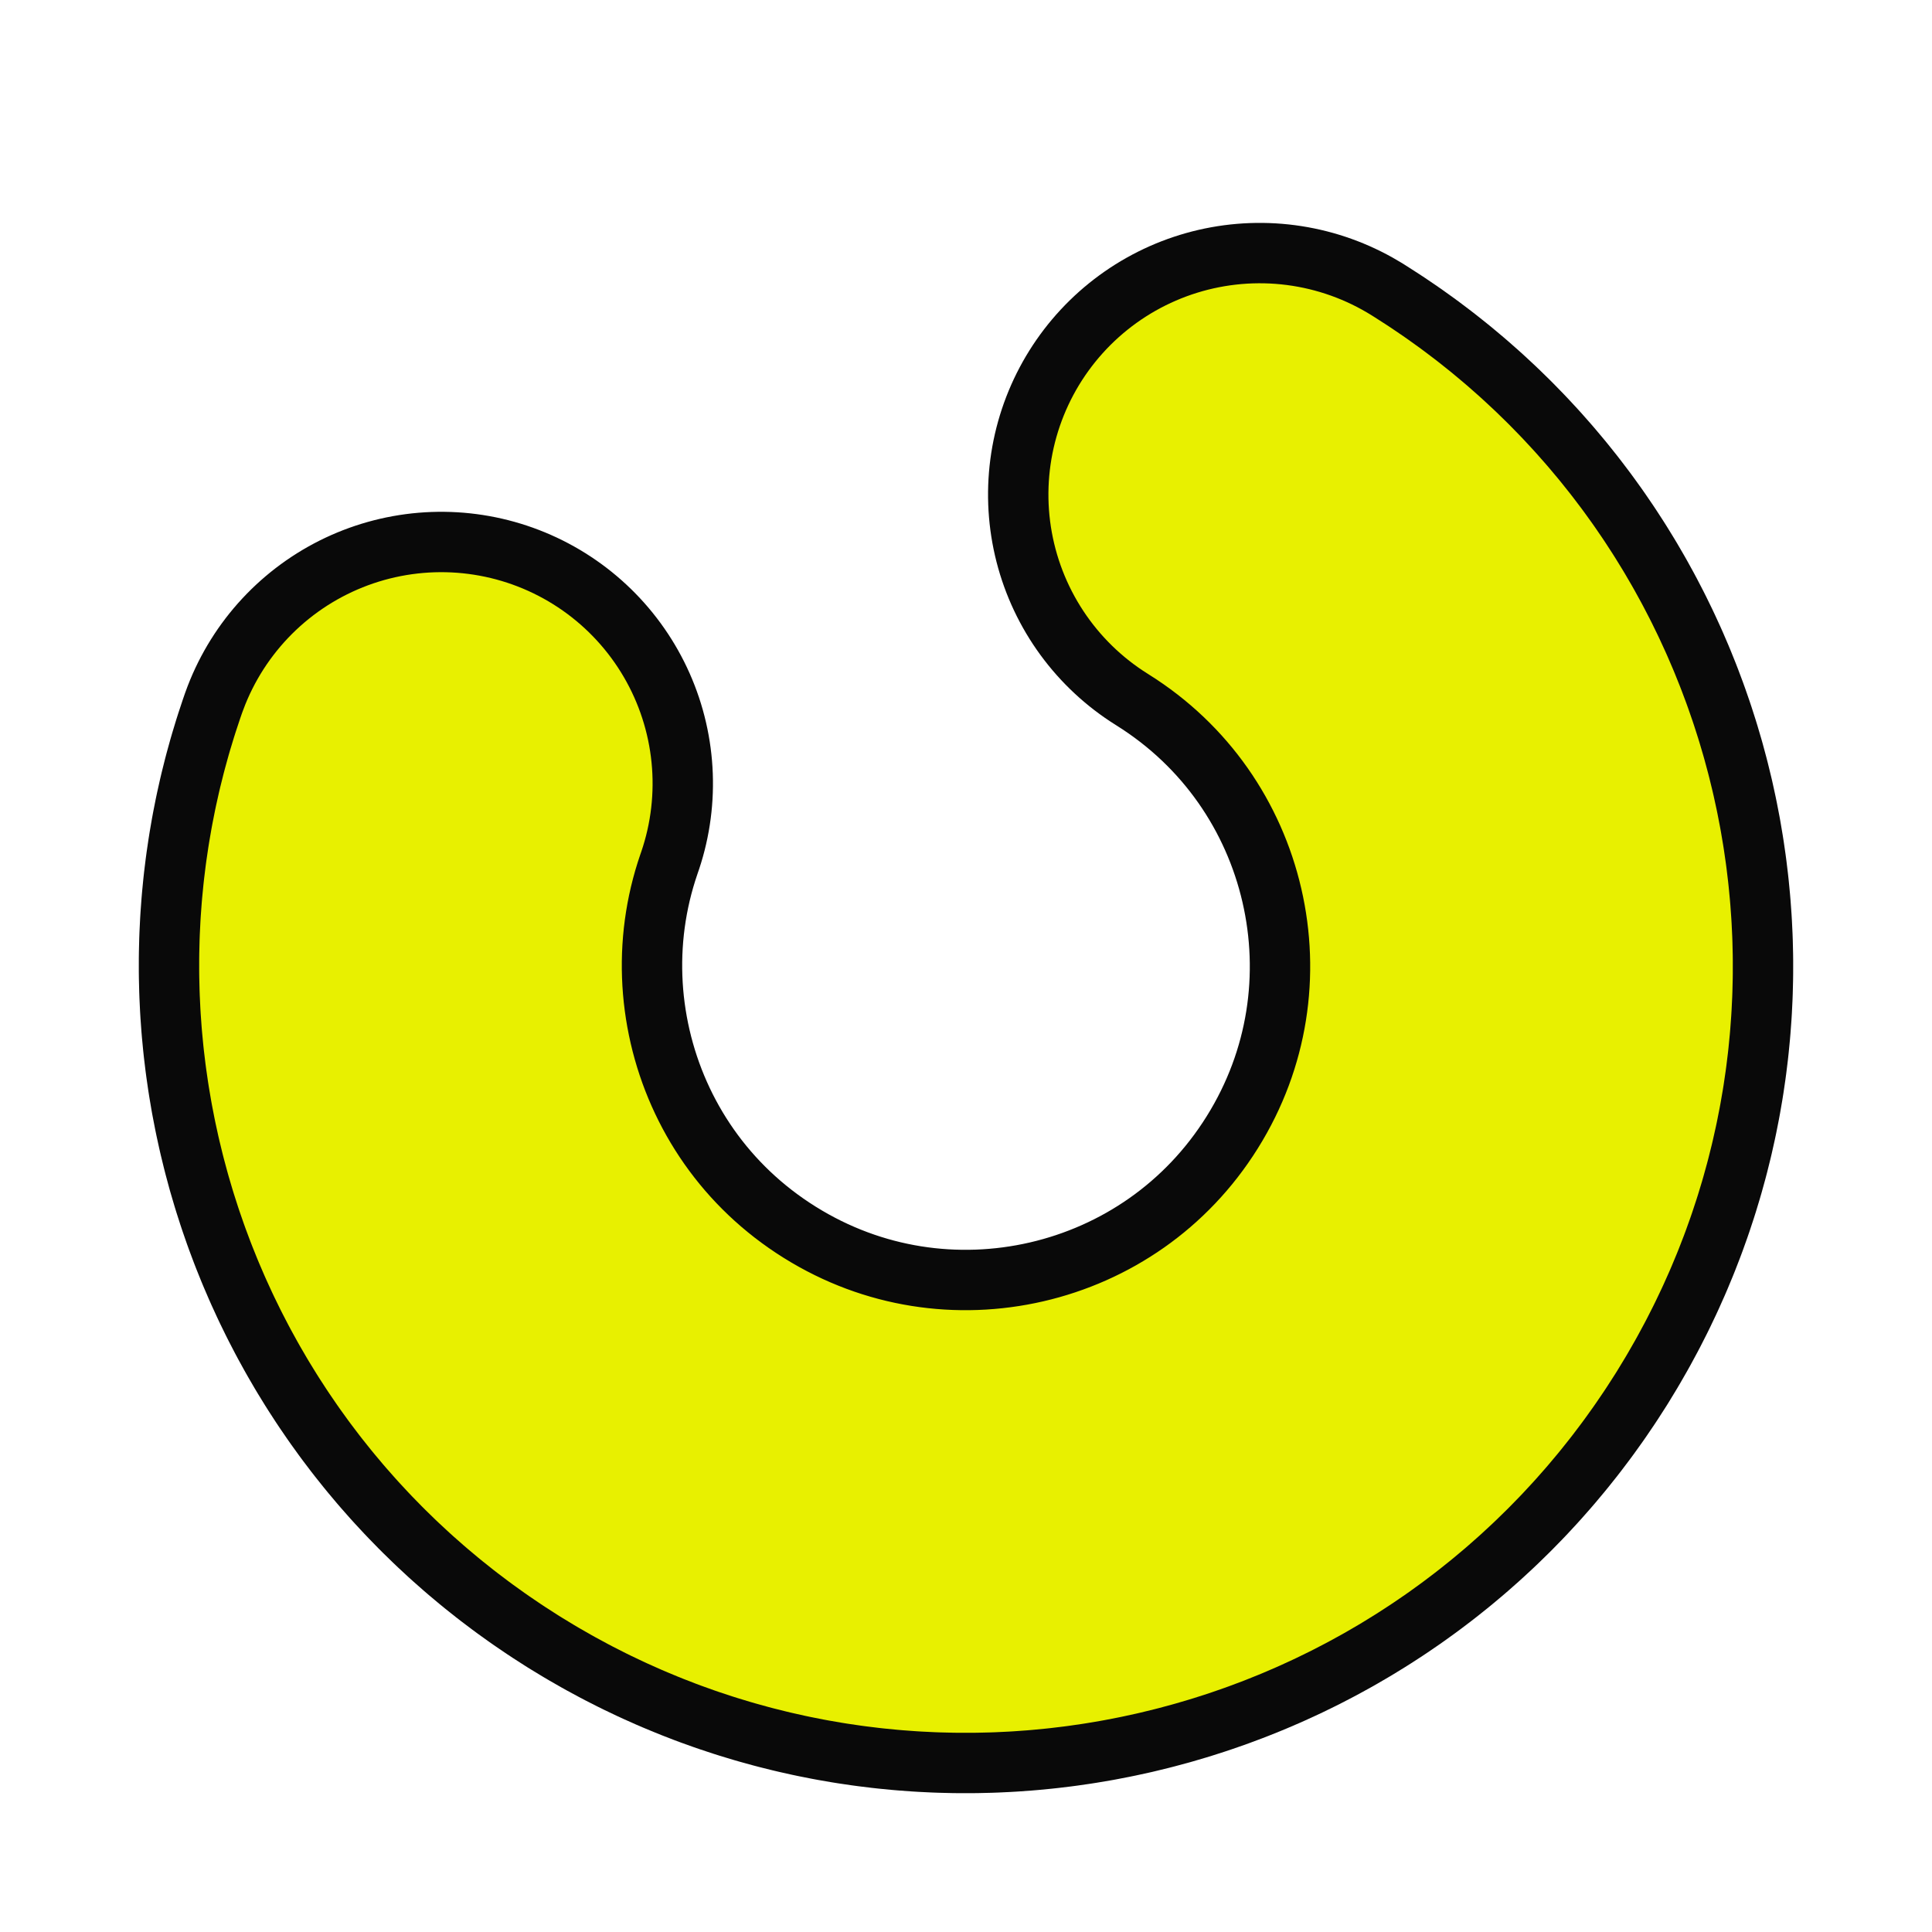
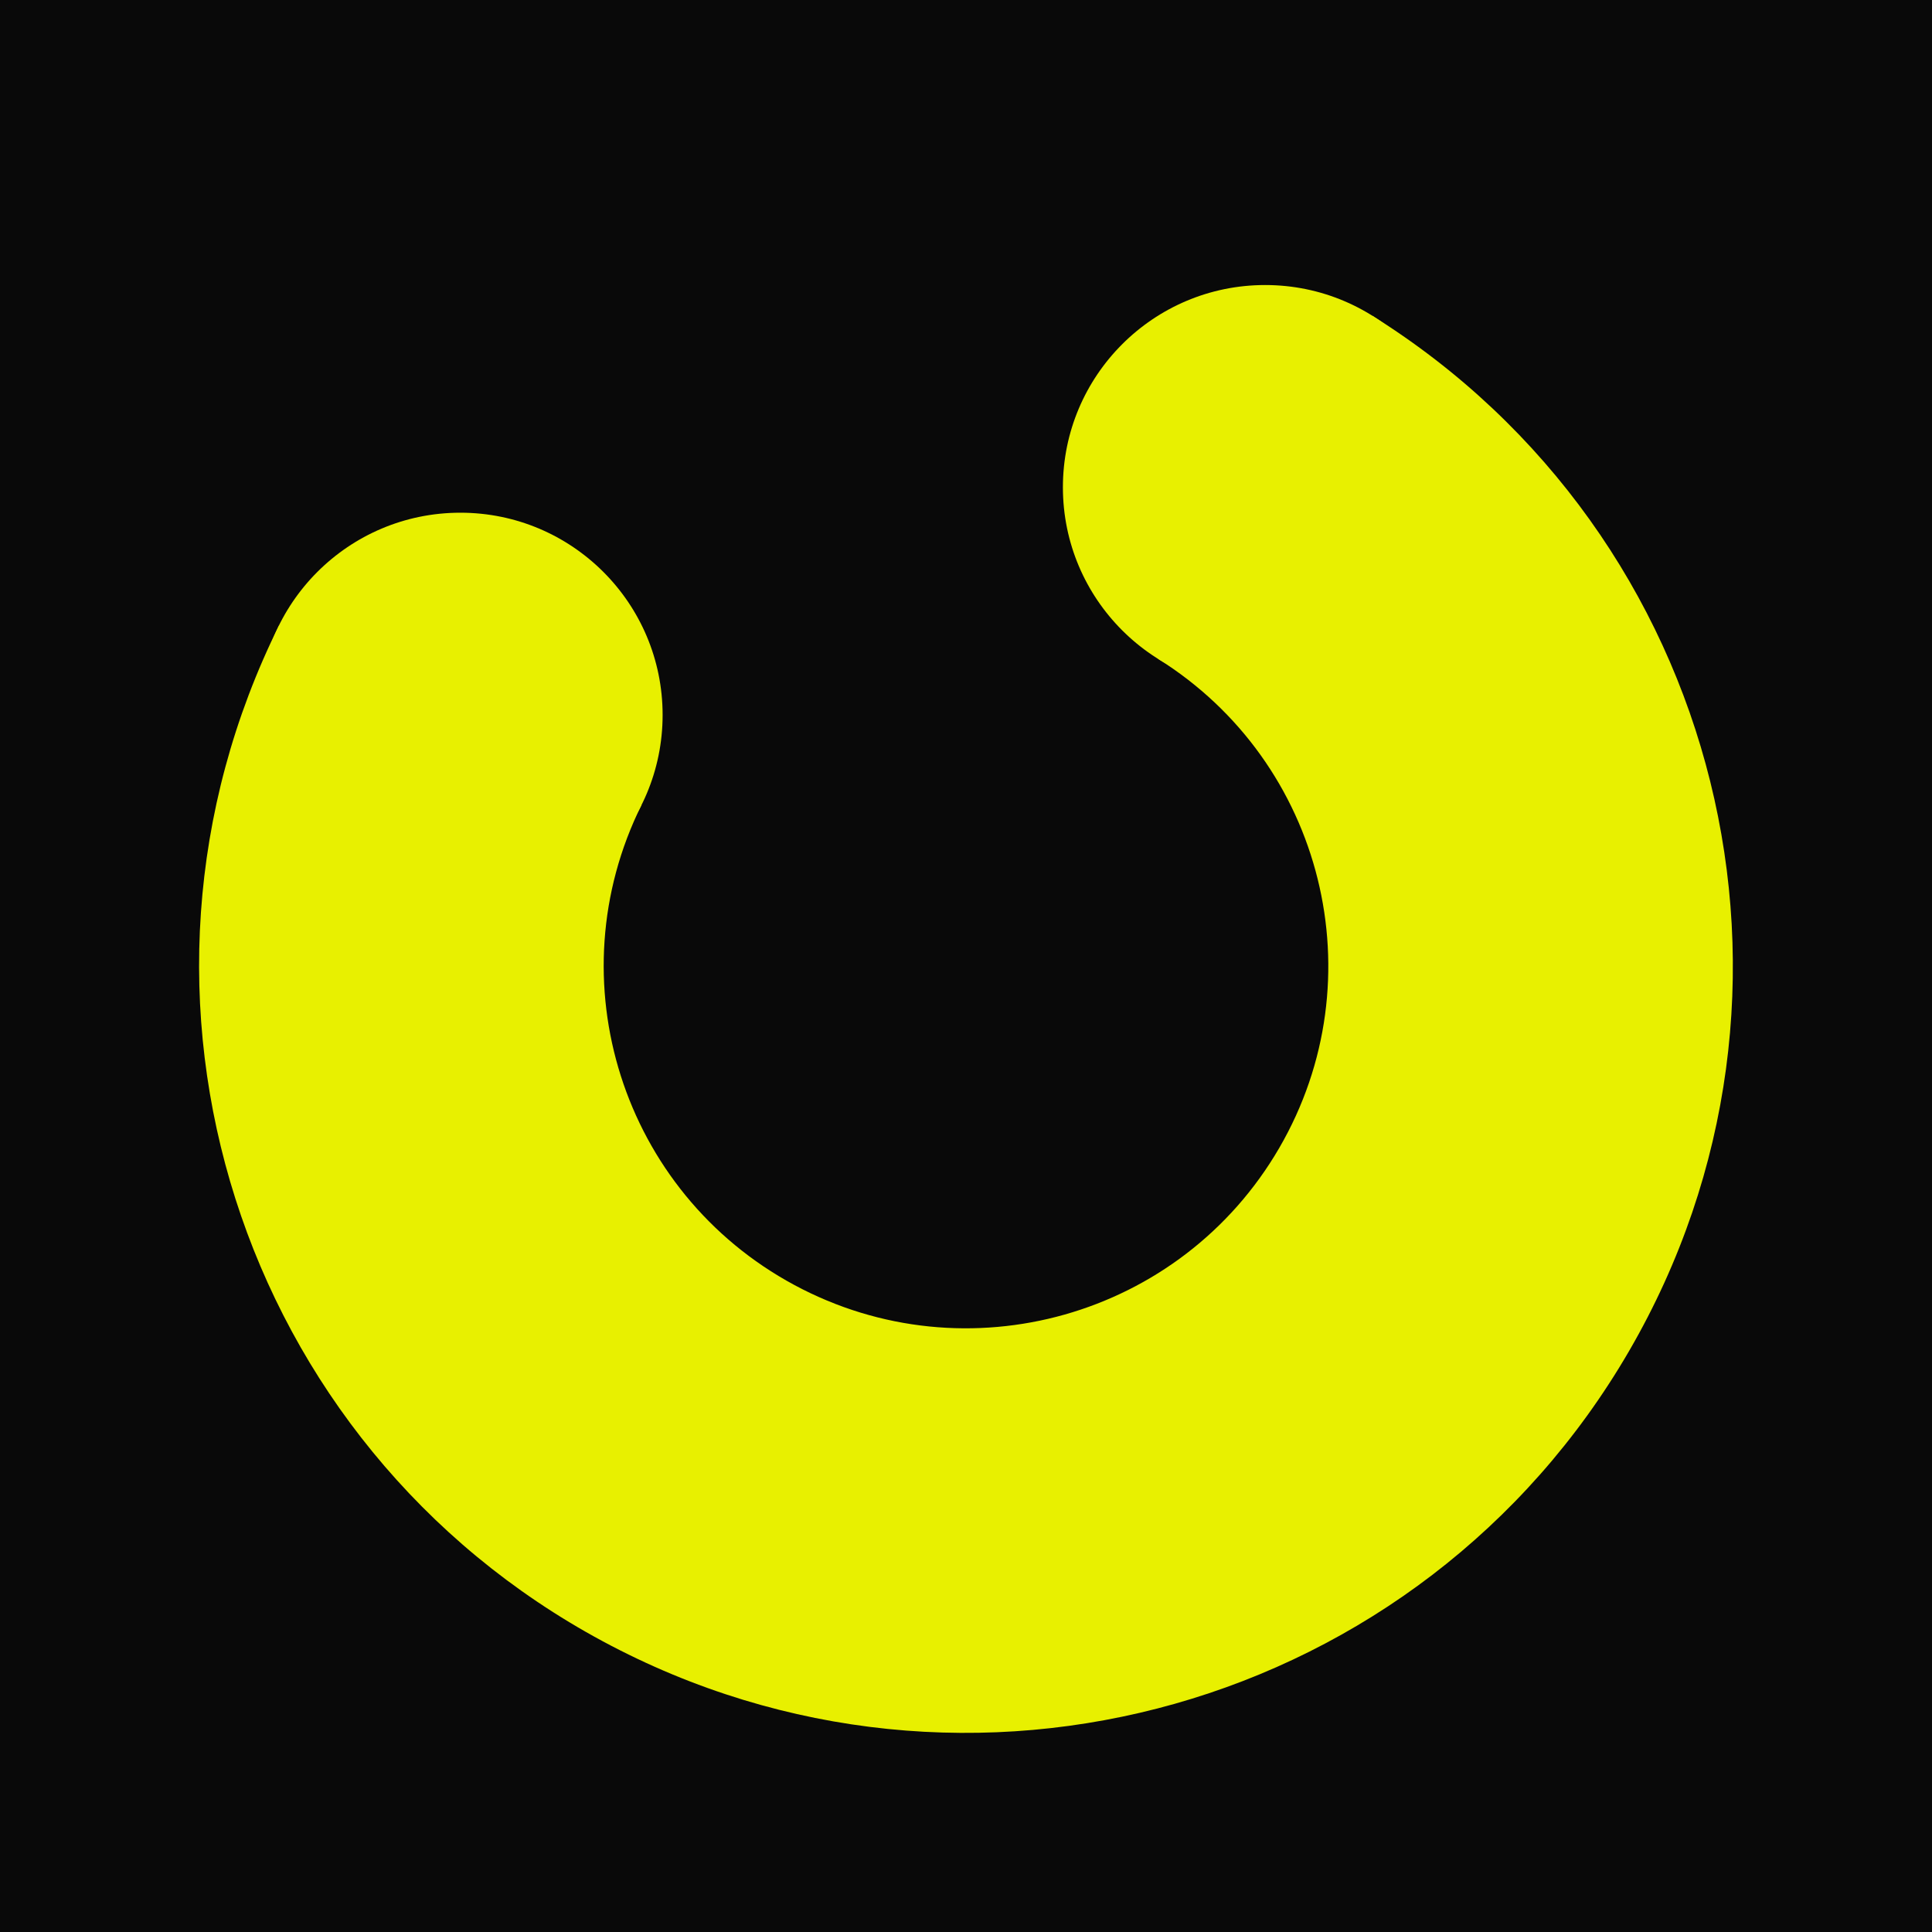
<svg xmlns="http://www.w3.org/2000/svg" viewBox="0 0 32 32" role="img" aria-label="Sitemendo">
-   <g fill="none" stroke-linecap="round" transform="rotate(-58 16 16)">
-     <circle cx="16" cy="16" r="9.2" stroke="#090909" stroke-width="9" stroke-dasharray="41.3 16.5" />
-     <circle cx="16" cy="16" r="9.2" stroke="#E8F000" stroke-width="7" stroke-dasharray="41.3 16.5" />
-   </g>
+   <rect width="32" height="32" fill="#090909" />
+   <path fill="#E8F000" d="M 22.730 5.230 A 12.700 12.700 0 1 1 4.625 10.352 L 10.626 13.332 A 6.000 6.000 0 1 0 19.180 10.912 Z" />
+   <circle cx="20.955" cy="8.071" r="3.350" fill="#E8F000" />
+   <circle cx="7.625" cy="11.842" r="3.350" fill="#E8F000" />
</svg>
